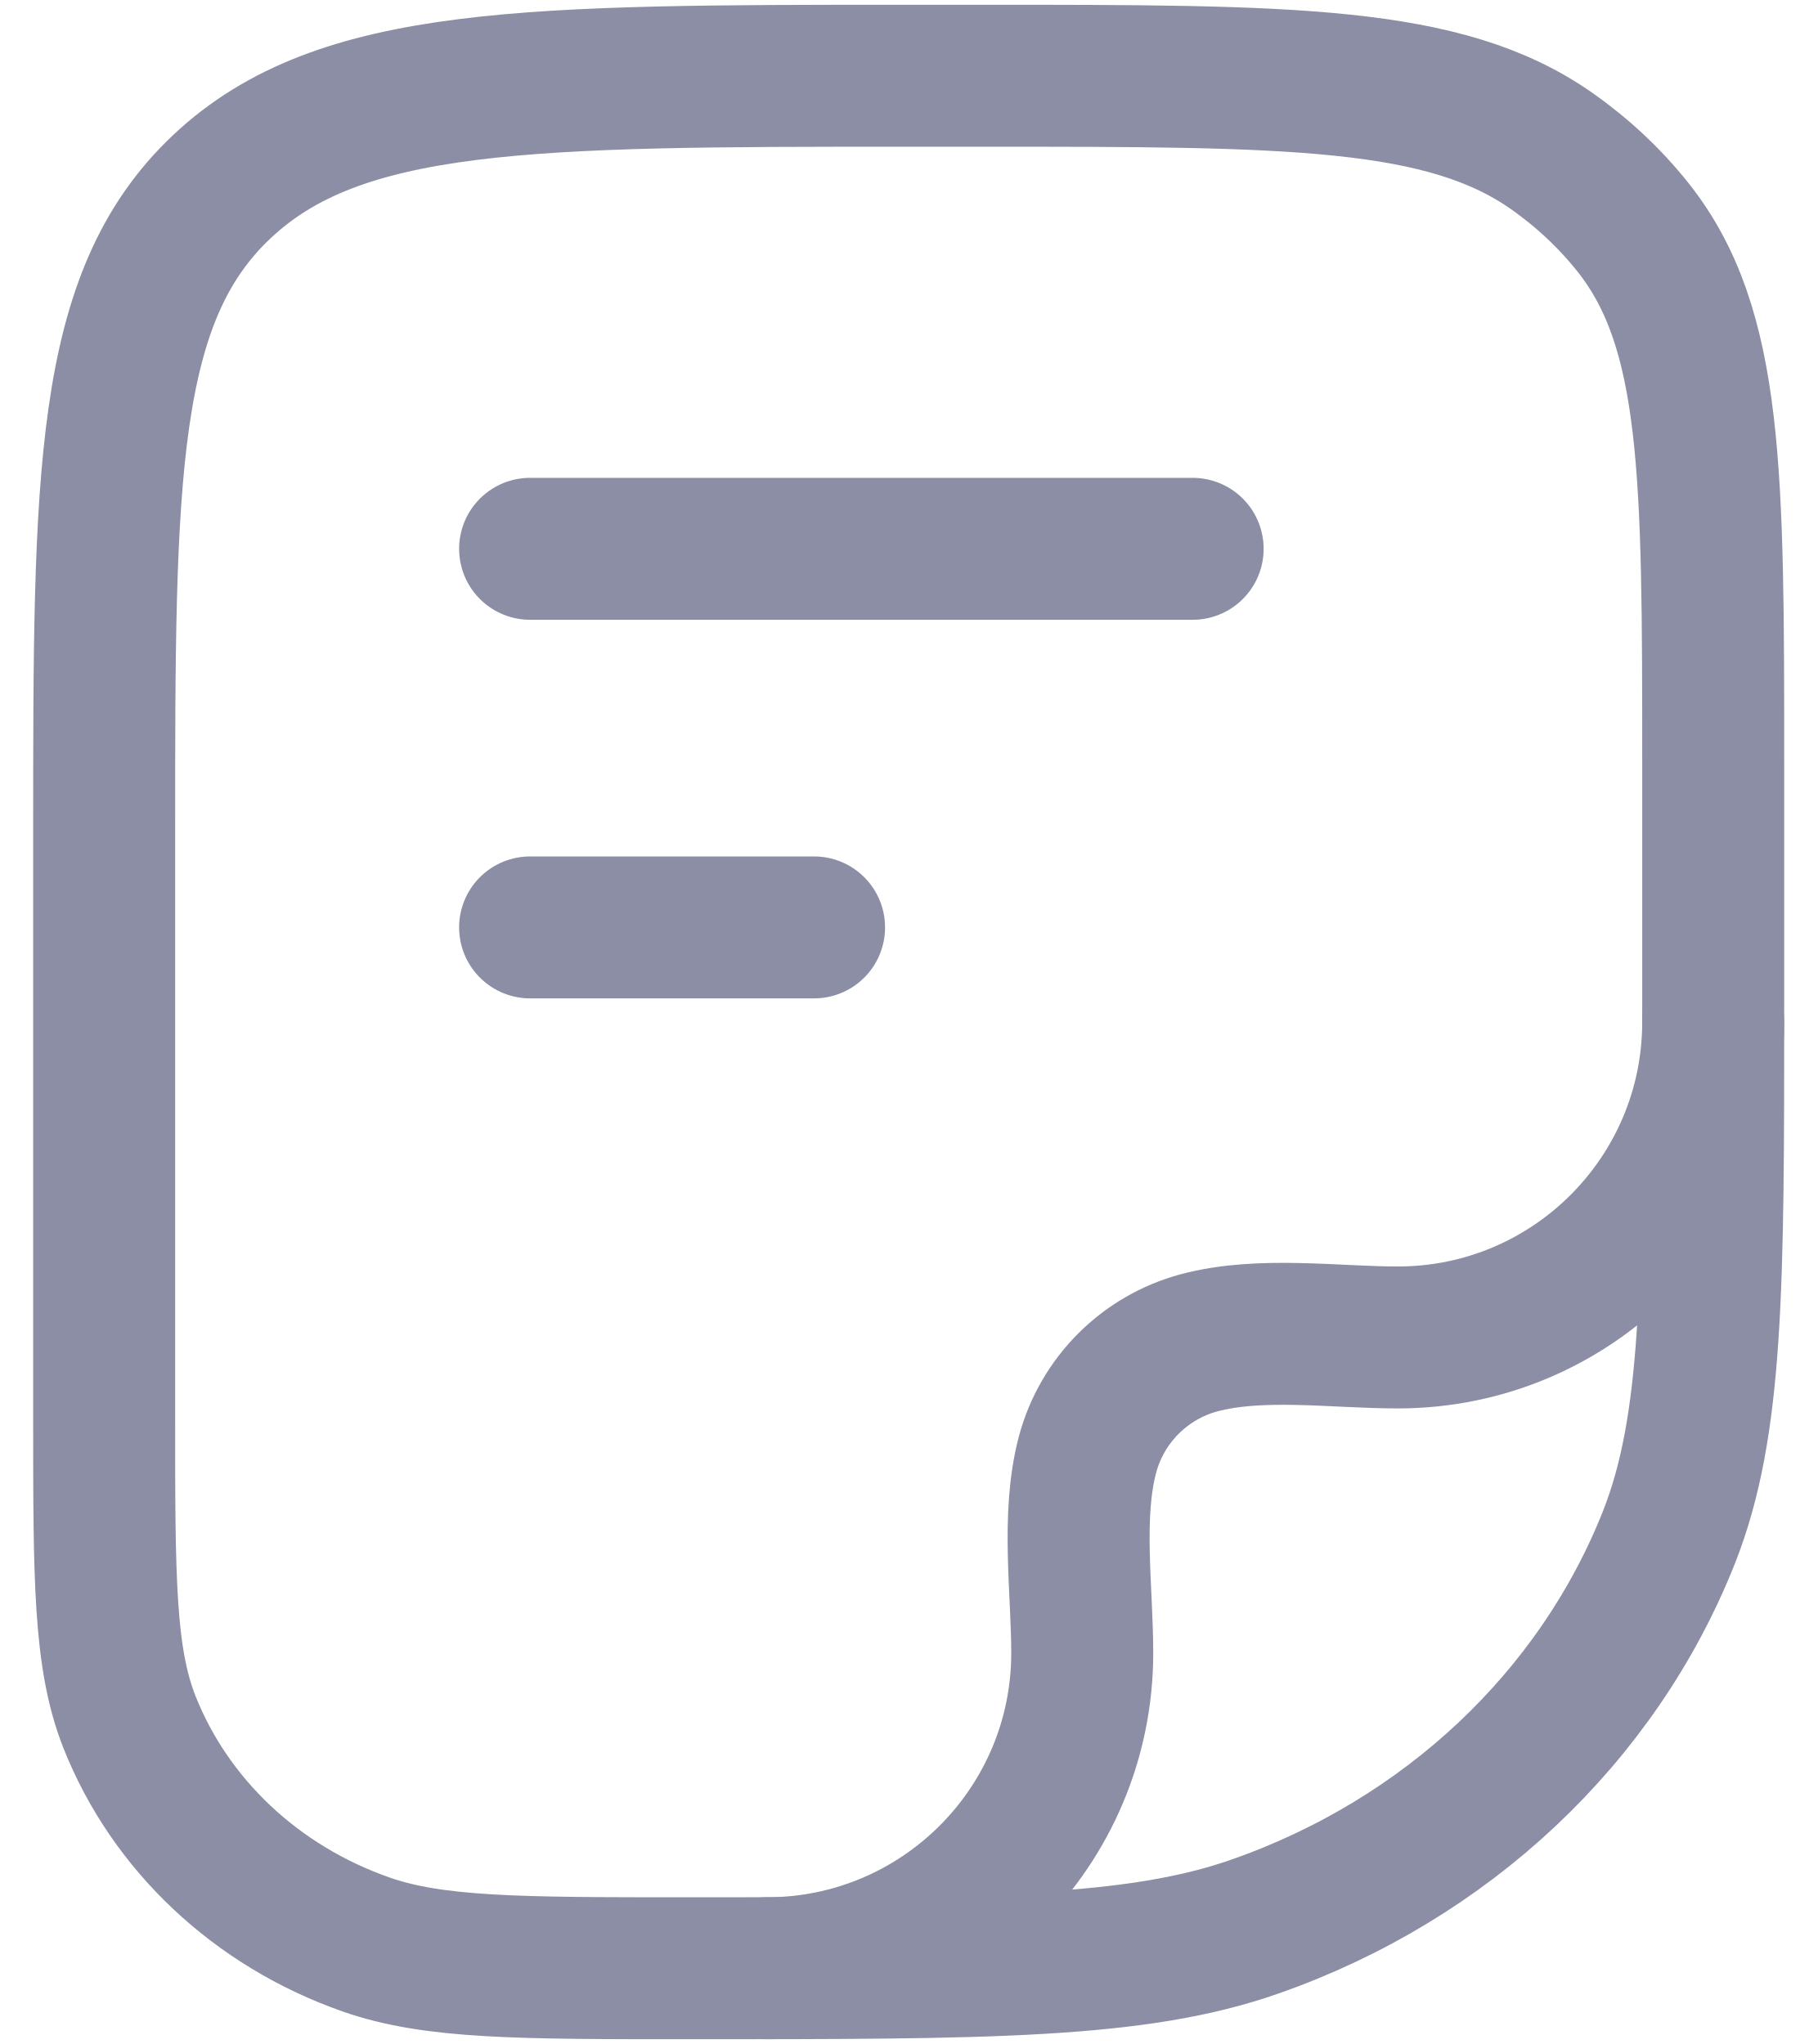
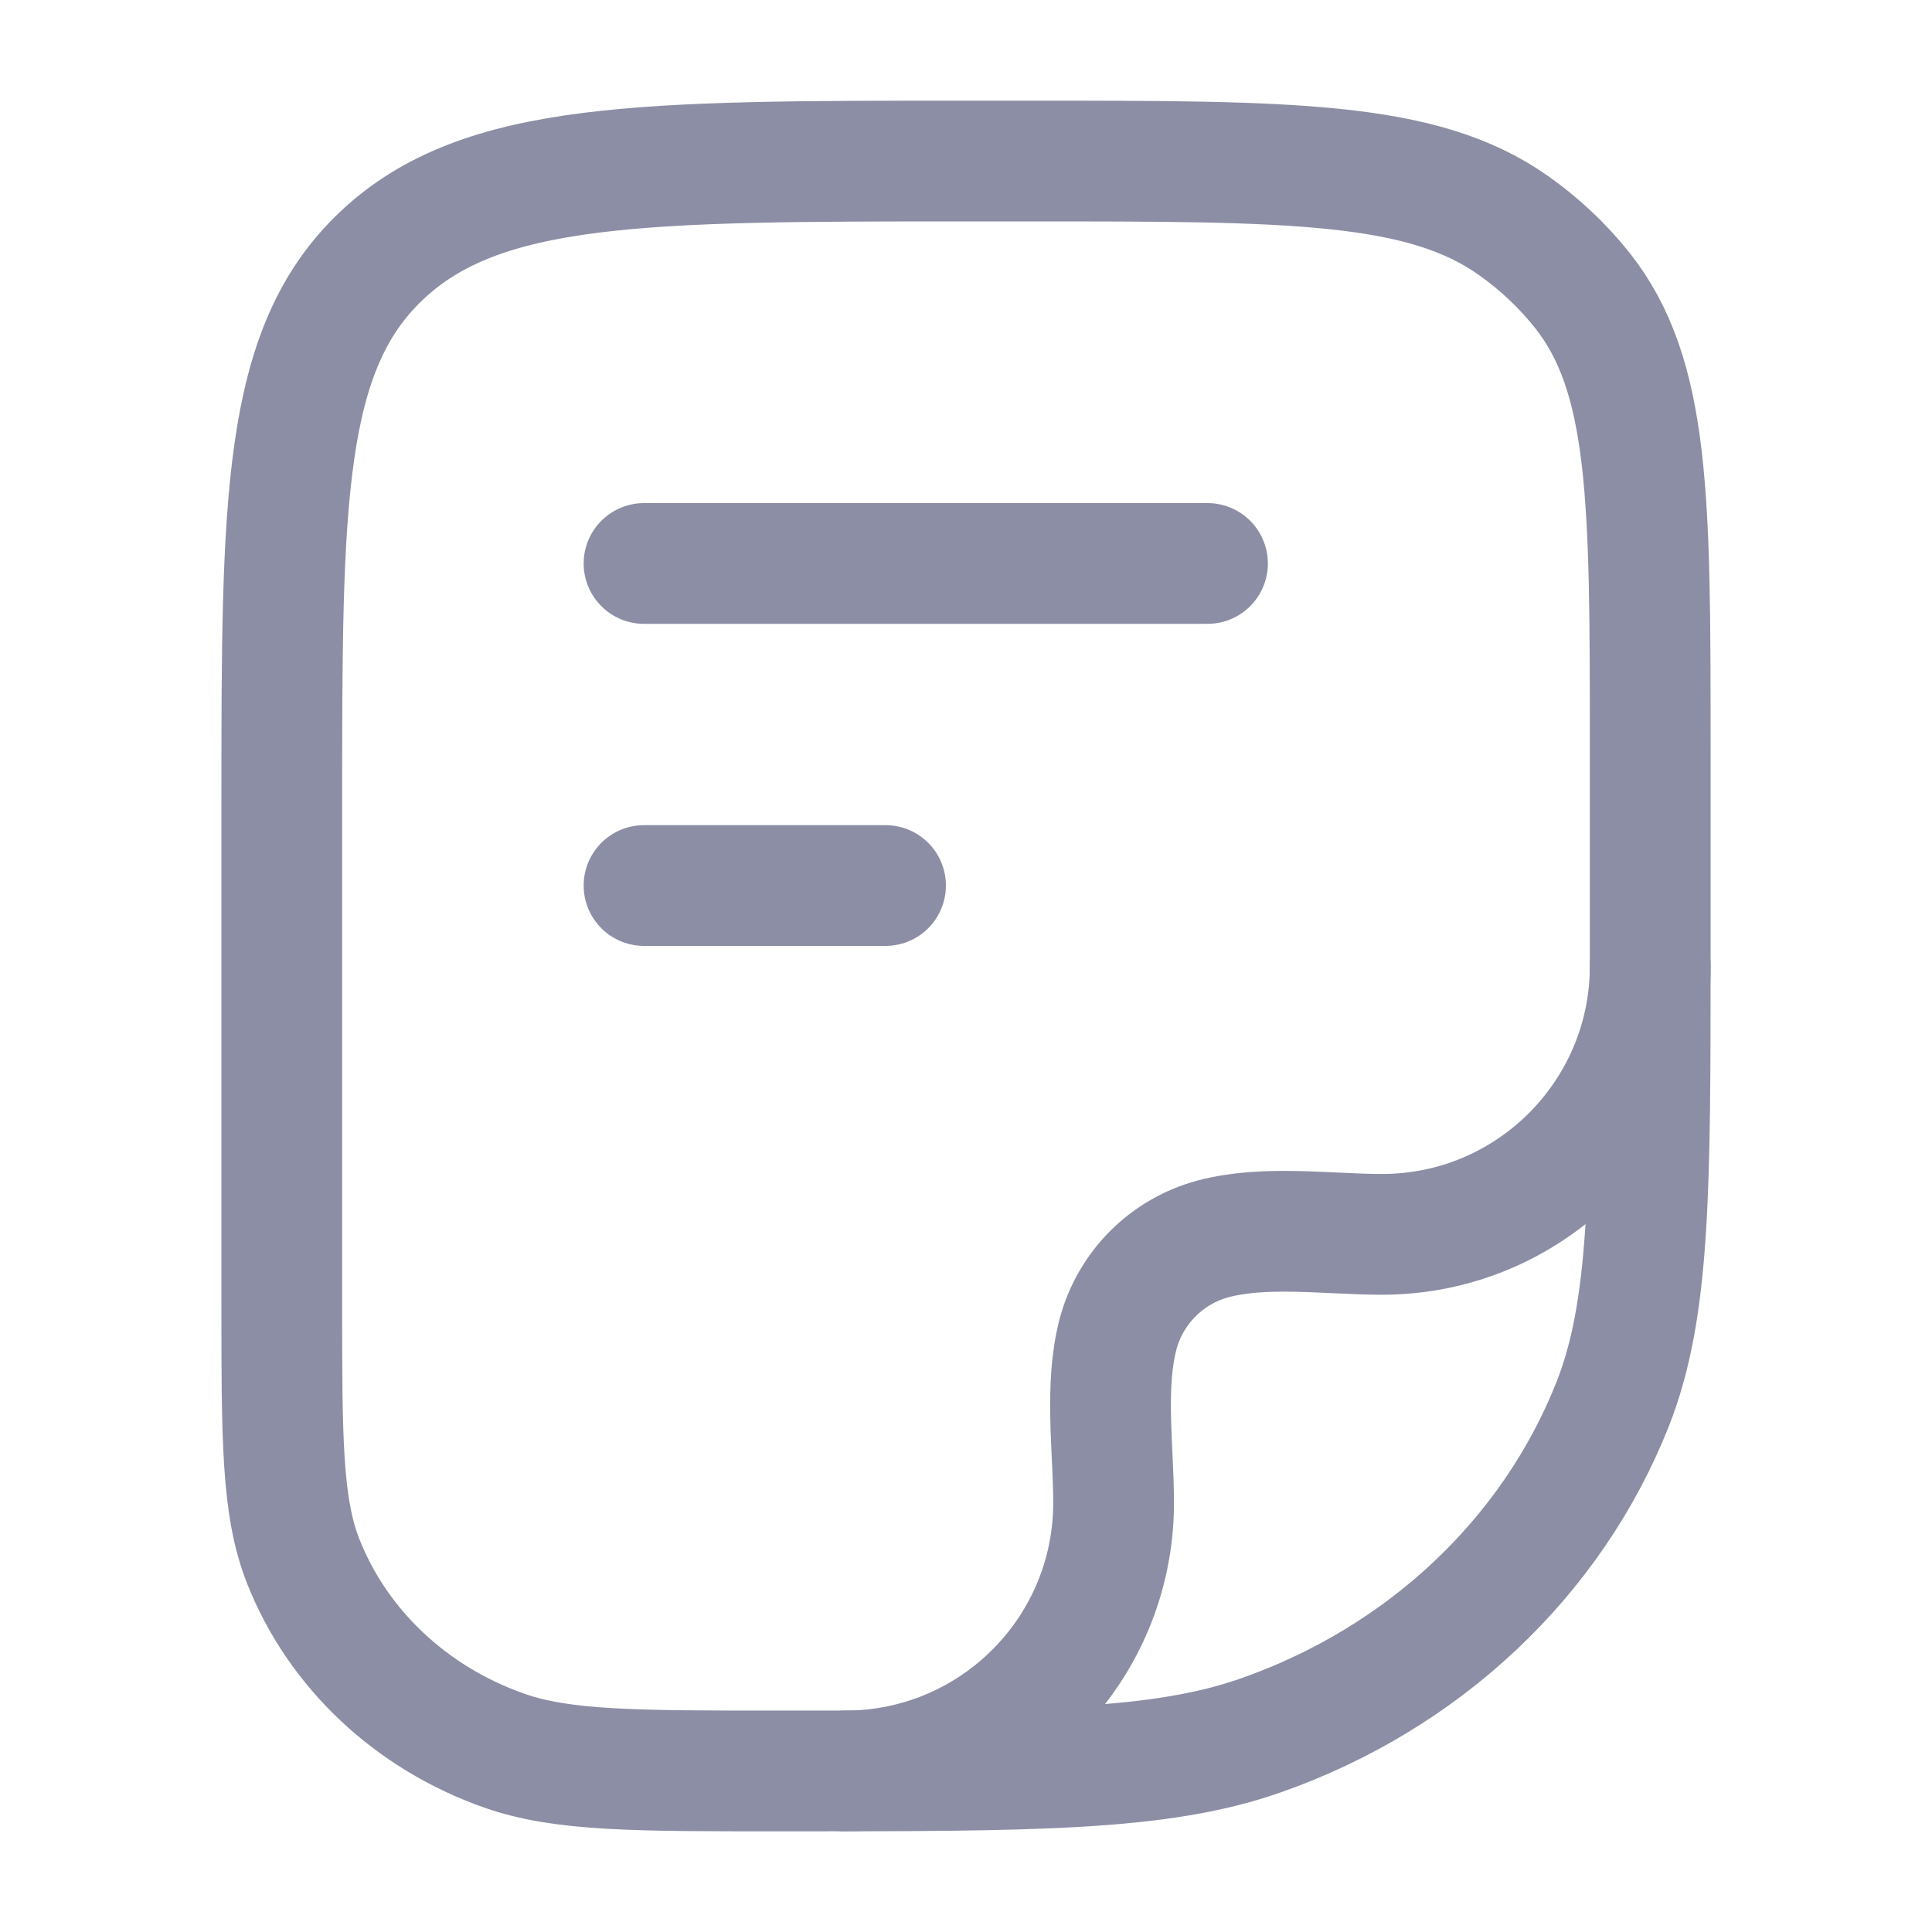
- <svg xmlns="http://www.w3.org/2000/svg" width="16" height="18" viewBox="0 0 16 18" fill="none">
-   <path d="M0.917 7.333C0.917 4.191 0.917 2.619 1.954 1.643C2.991 0.667 4.661 0.667 8 0.667H8.644C11.362 0.667 12.72 0.667 13.664 1.332C13.934 1.522 14.175 1.748 14.377 2.002C15.083 2.891 15.083 4.169 15.083 6.727V8.848C15.083 11.318 15.083 12.552 14.693 13.539C14.064 15.124 12.736 16.374 11.051 16.965C10.004 17.333 8.692 17.333 6.068 17.333C4.569 17.333 3.819 17.333 3.221 17.123C2.258 16.785 1.499 16.071 1.14 15.165C0.917 14.601 0.917 13.896 0.917 12.485V7.333Z" stroke="#8C8EA5" stroke-width="1.25" stroke-linejoin="round" />
-   <path d="M15.083 9C15.083 10.534 13.84 11.778 12.306 11.778C11.751 11.778 11.097 11.681 10.557 11.825C10.078 11.954 9.704 12.328 9.575 12.807C9.431 13.347 9.528 14.001 9.528 14.556C9.528 16.09 8.284 17.333 6.75 17.333" stroke="#8C8EA5" stroke-width="1.25" stroke-linecap="round" stroke-linejoin="round" />
-   <path d="M4.667 4.833H10.5" stroke="#8C8EA5" stroke-width="1.25" stroke-linecap="round" stroke-linejoin="round" />
-   <path d="M4.667 8.167H7.167" stroke="#8C8EA5" stroke-width="1.25" stroke-linecap="round" stroke-linejoin="round" />
+ <svg xmlns="http://www.w3.org/2000/svg" width="20" height="20" viewBox="0 0 20 20" fill="none">
+   <path d="M2.917 8.333C2.917 5.191 2.917 3.619 3.954 2.643C4.991 1.667 6.661 1.667 10 1.667H10.644C13.362 1.667 14.72 1.667 15.664 2.332C15.934 2.522 16.174 2.748 16.377 3.002C17.083 3.891 17.083 5.169 17.083 7.727V9.848C17.083 12.318 17.083 13.552 16.693 14.539C16.064 16.124 14.736 17.374 13.051 17.965C12.004 18.333 10.692 18.333 8.068 18.333C6.569 18.333 5.819 18.333 5.221 18.123C4.258 17.785 3.499 17.071 3.14 16.165C2.917 15.601 2.917 14.896 2.917 13.485V8.333Z" stroke="#8C8EA5" stroke-width="1.25" stroke-linejoin="round" />
+   <path d="M17.083 10C17.083 11.534 15.84 12.778 14.306 12.778C13.751 12.778 13.097 12.681 12.557 12.825C12.078 12.954 11.704 13.328 11.575 13.807C11.431 14.347 11.528 15.001 11.528 15.556C11.528 17.09 10.284 18.333 8.75 18.333" stroke="#8C8EA5" stroke-width="1.25" stroke-linecap="round" stroke-linejoin="round" />
+   <path d="M6.667 5.833H12.5" stroke="#8C8EA5" stroke-width="1.25" stroke-linecap="round" stroke-linejoin="round" />
+   <path d="M6.667 9.167H9.167" stroke="#8C8EA5" stroke-width="1.25" stroke-linecap="round" stroke-linejoin="round" />
</svg>
